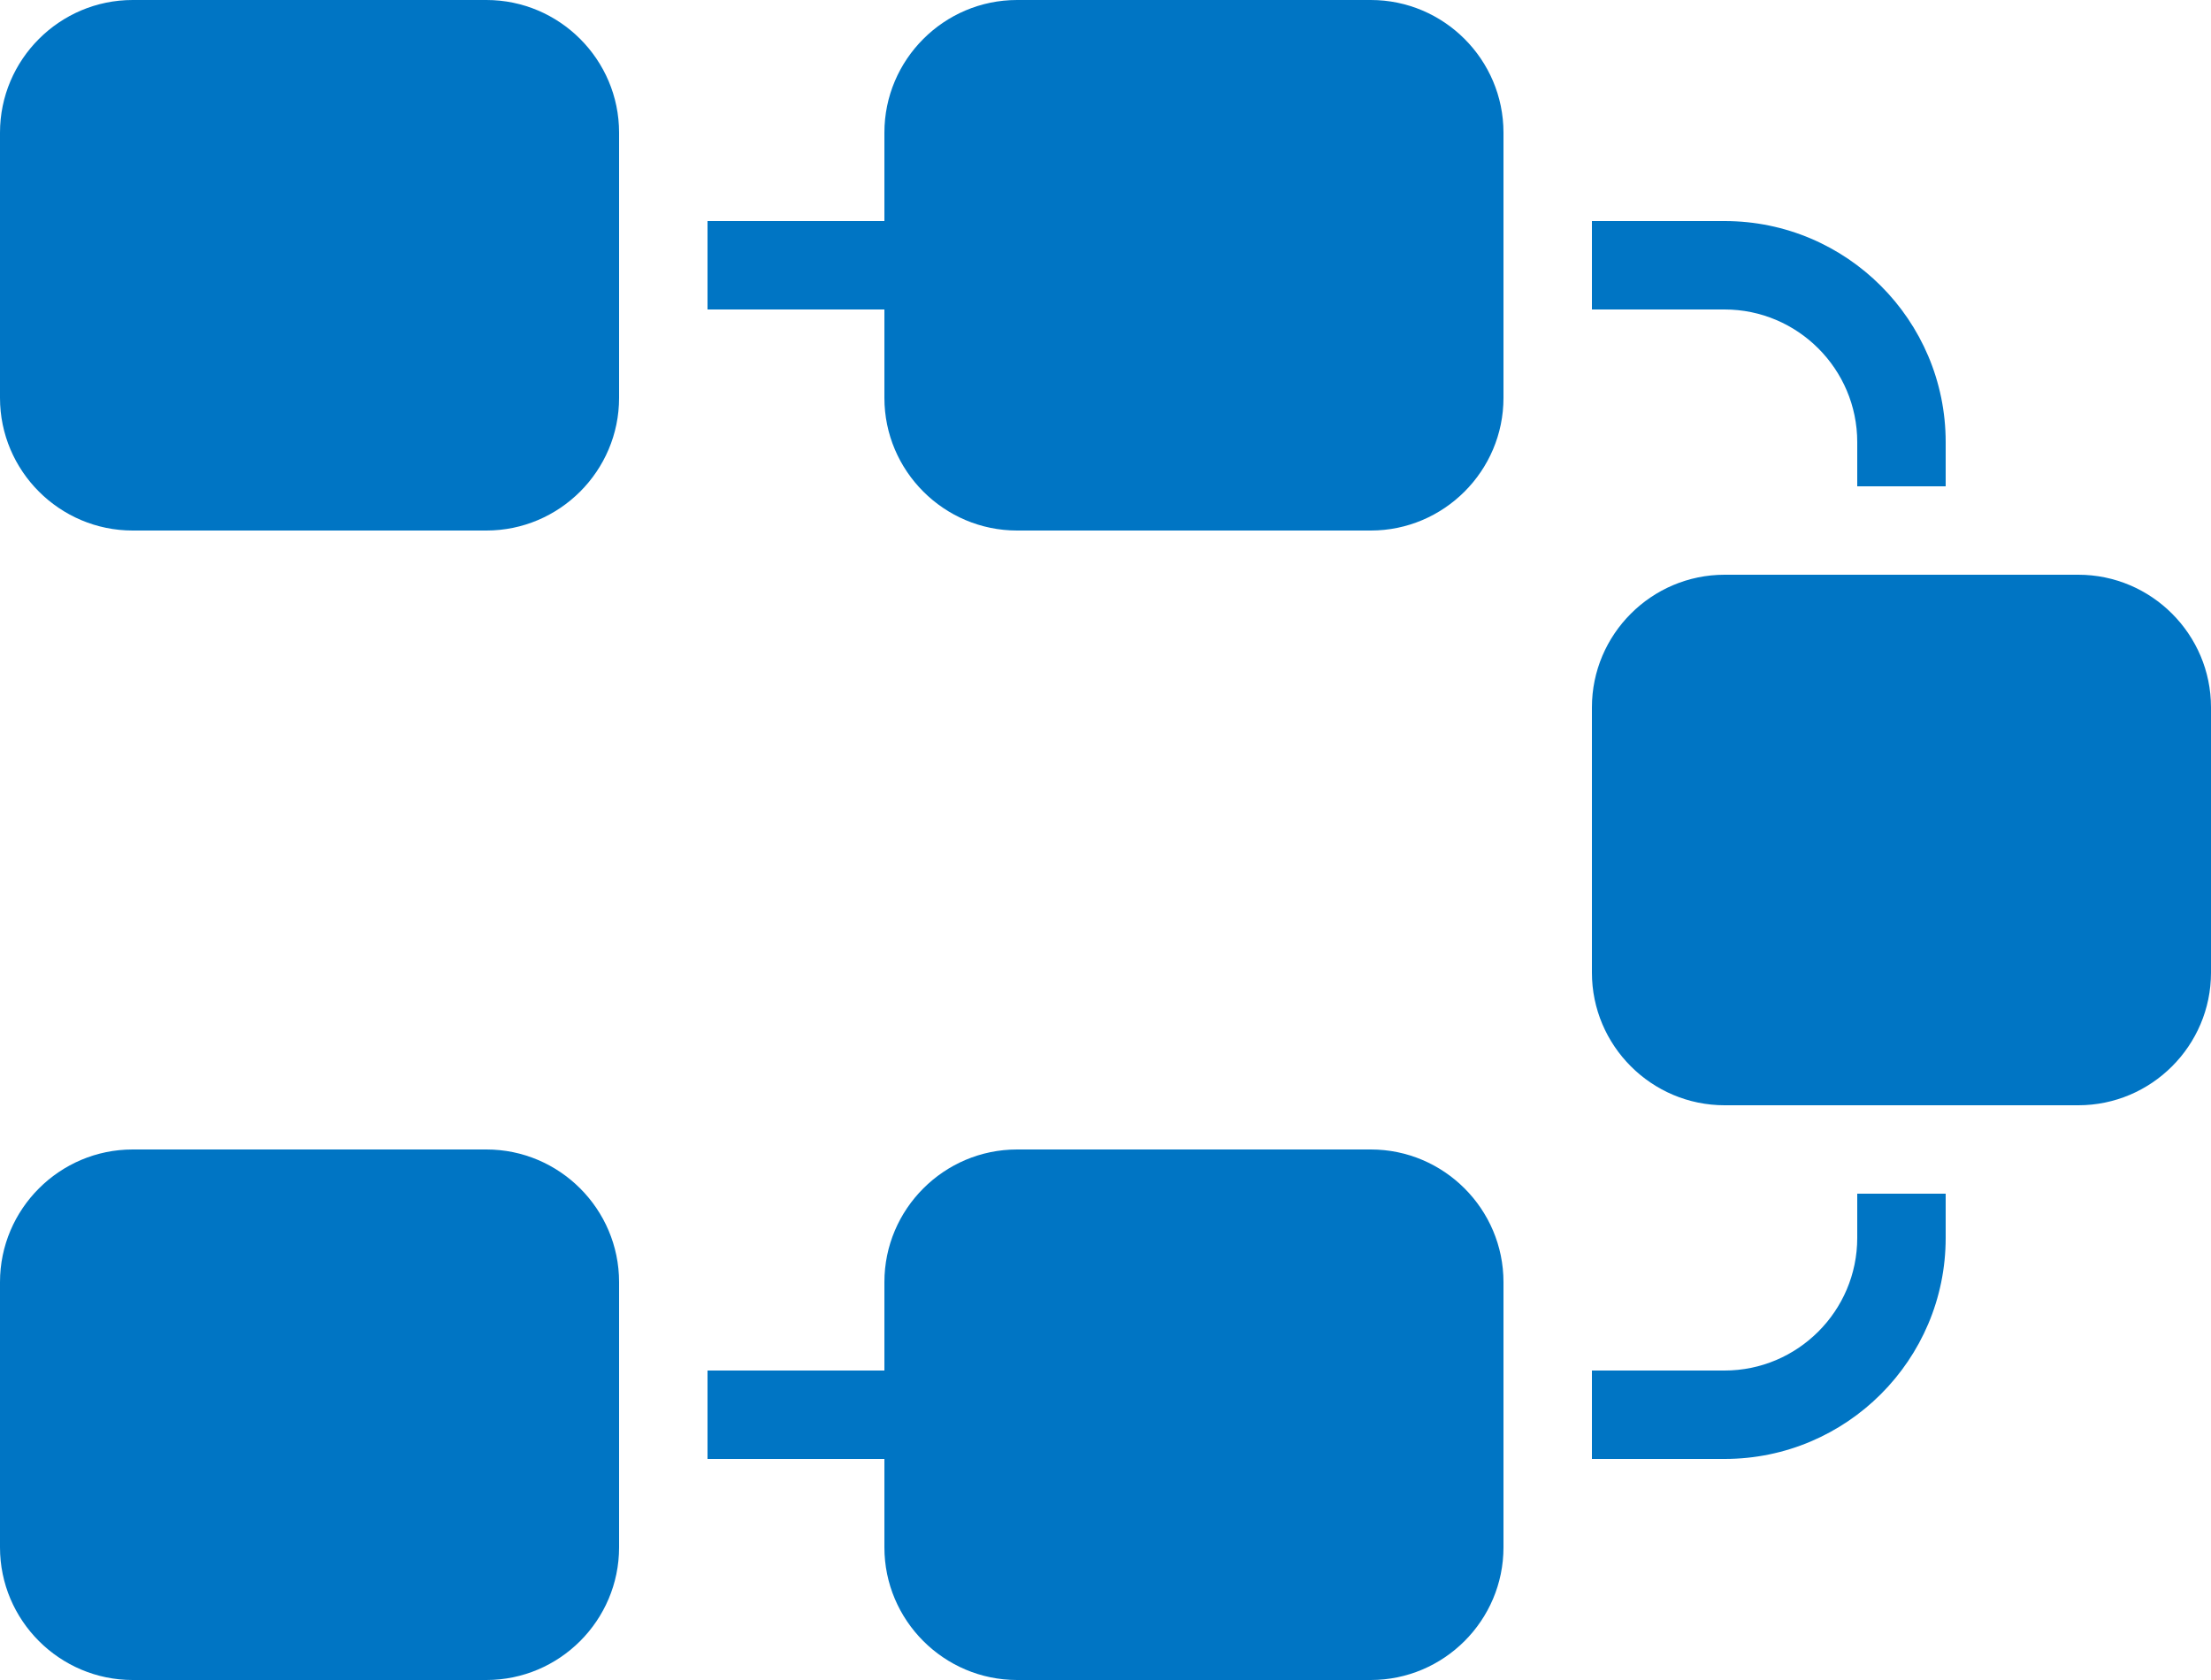
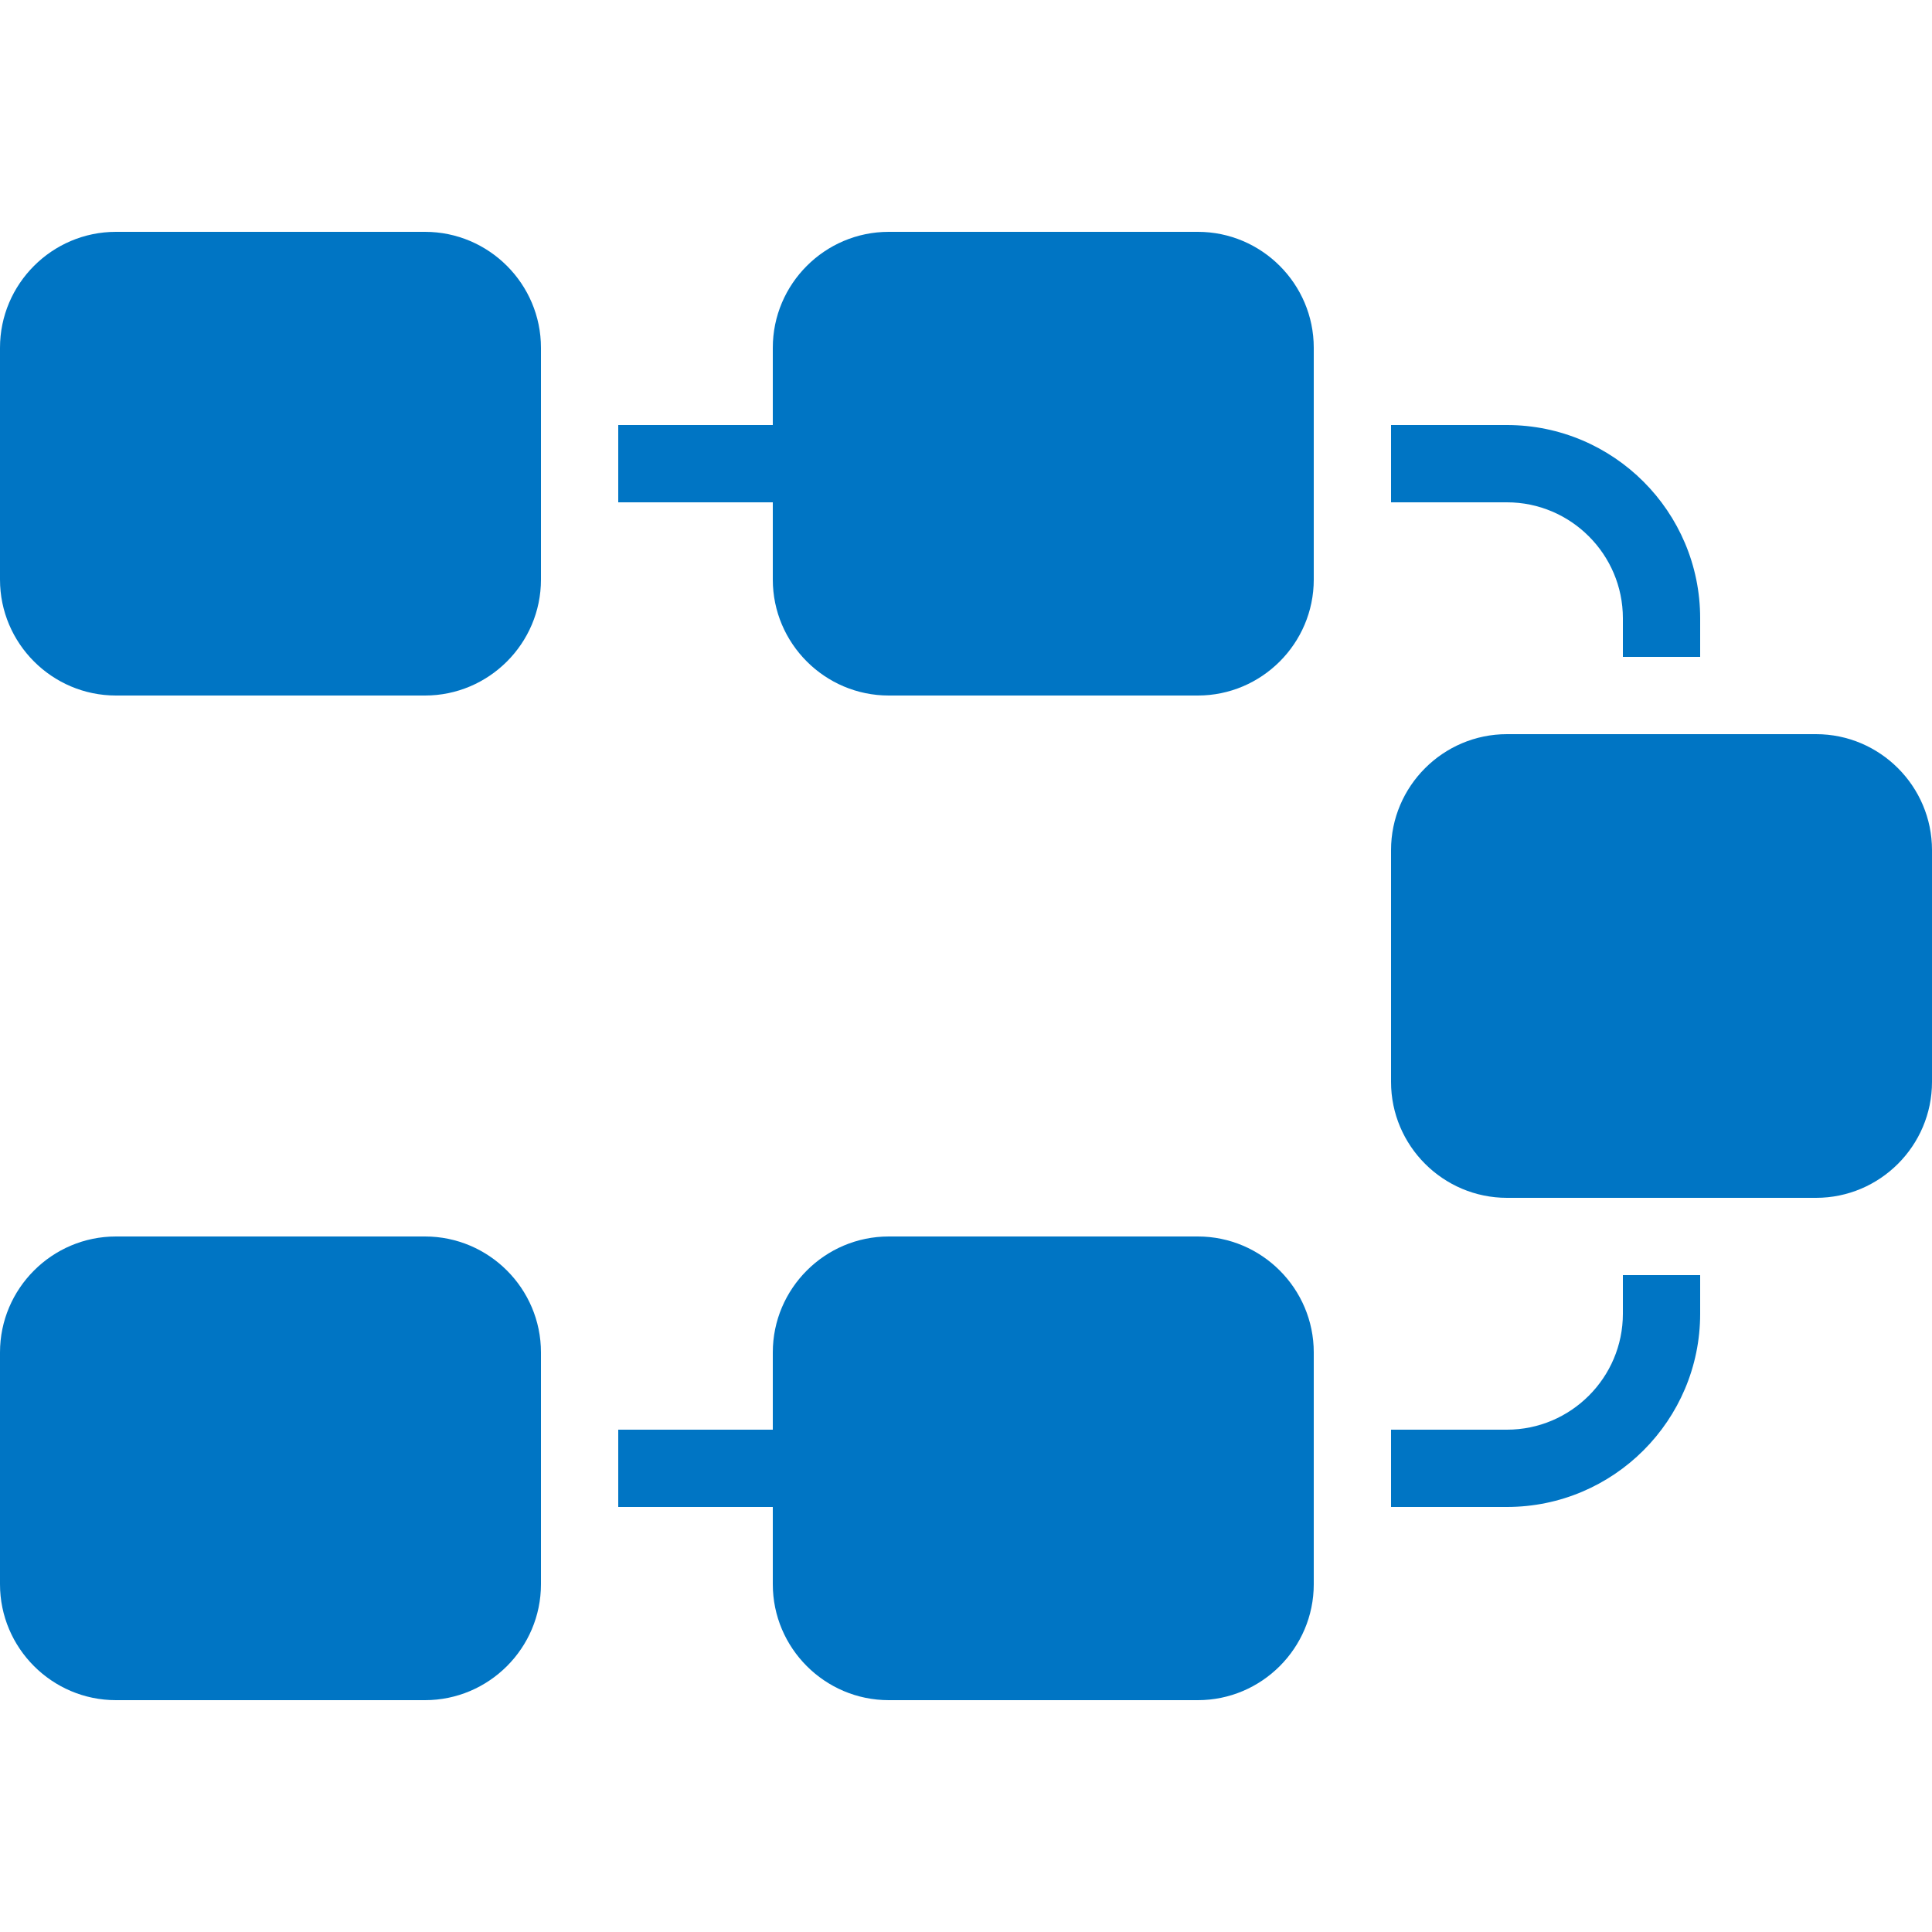
- <svg xmlns="http://www.w3.org/2000/svg" height="38" viewBox="0 0 50 38" width="50">
-   <path d="m3 0c-1.652 0-3 1.348-3 3v6c0 1.652 1.348 3 3 3h8c1.652 0 3-1.348 3-3v-6c0-1.652-1.348-3-3-3zm20 0c-1.652 0-3 1.348-3 3v2h-4v2h4v2c0 1.652 1.348 3 3 3h8c1.652 0 3-1.348 3-3v-6c0-1.652-1.348-3-3-3zm13 5v2h3c1.652 0 3 1.348 3 3v1h2v-1c0-2.758-2.242-5-5-5zm3 8c-1.652 0-3 1.348-3 3v6c0 1.652 1.348 3 3 3h8c1.652 0 3-1.348 3-3v-6c0-1.652-1.348-3-3-3zm-36 13c-1.652 0-3 1.348-3 3v6c0 1.652 1.348 3 3 3h8c1.652 0 3-1.348 3-3v-6c0-1.652-1.348-3-3-3zm20 0c-1.652 0-3 1.348-3 3v2h-4v2h4v2c0 1.652 1.348 3 3 3h8c1.652 0 3-1.348 3-3v-6c0-1.652-1.348-3-3-3zm19 1v1c0 1.652-1.348 3-3 3h-3v2h3c2.758 0 5-2.242 5-5v-1z" fill="#0075c4" />
+ <svg xmlns="http://www.w3.org/2000/svg" height="50pt" viewBox="0 0 50 50" width="50pt">
+   <path d="m3 6c-1.652 0-3 1.348-3 3v6c0 1.652 1.348 3 3 3h8c1.652 0 3-1.348 3-3v-6c0-1.652-1.348-3-3-3zm20 0c-1.652 0-3 1.348-3 3v2h-4v2h4v2c0 1.652 1.348 3 3 3h8c1.652 0 3-1.348 3-3v-6c0-1.652-1.348-3-3-3zm13 5v2h3c1.652 0 3 1.348 3 3v1h2v-1c0-2.758-2.242-5-5-5zm3 8c-1.652 0-3 1.348-3 3v6c0 1.652 1.348 3 3 3h8c1.652 0 3-1.348 3-3v-6c0-1.652-1.348-3-3-3zm-36 13c-1.652 0-3 1.348-3 3v6c0 1.652 1.348 3 3 3h8c1.652 0 3-1.348 3-3v-6c0-1.652-1.348-3-3-3zm20 0c-1.652 0-3 1.348-3 3v2h-4v2h4v2c0 1.652 1.348 3 3 3h8c1.652 0 3-1.348 3-3v-6c0-1.652-1.348-3-3-3zm19 1v1c0 1.652-1.348 3-3 3h-3v2h3c2.758 0 5-2.242 5-5v-1zm0 0" fill="#0075c4" />
</svg>
